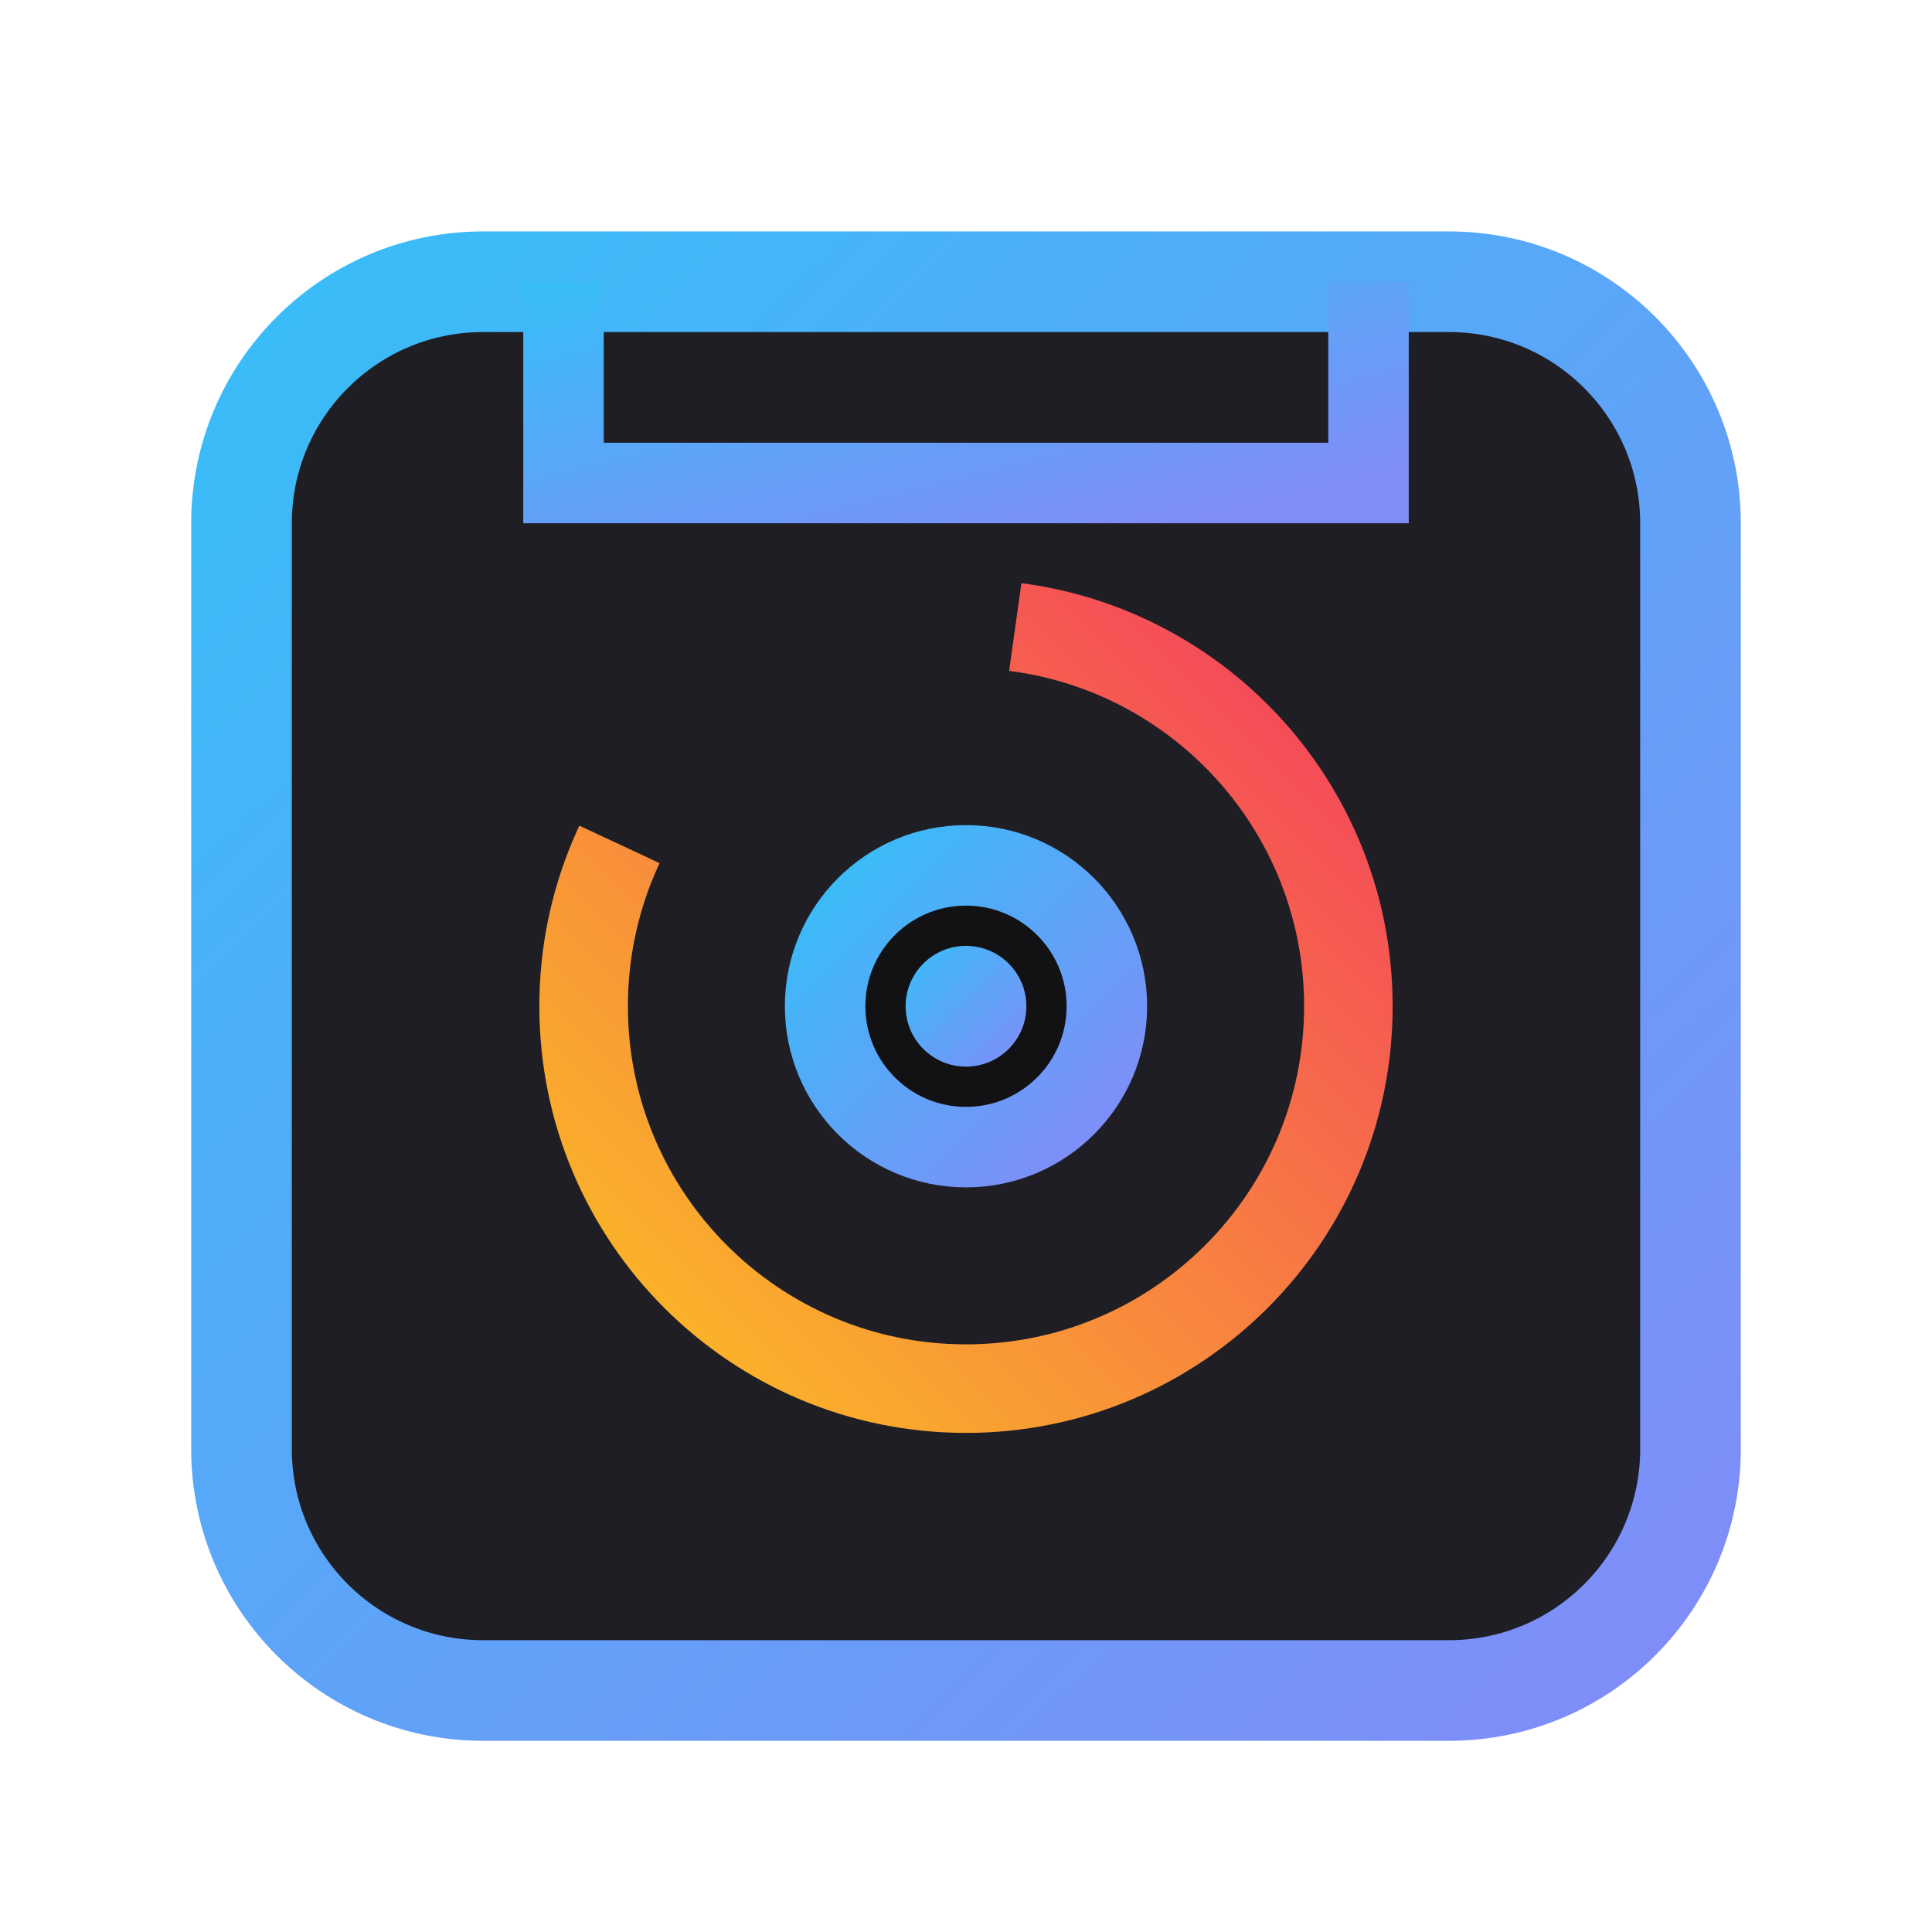
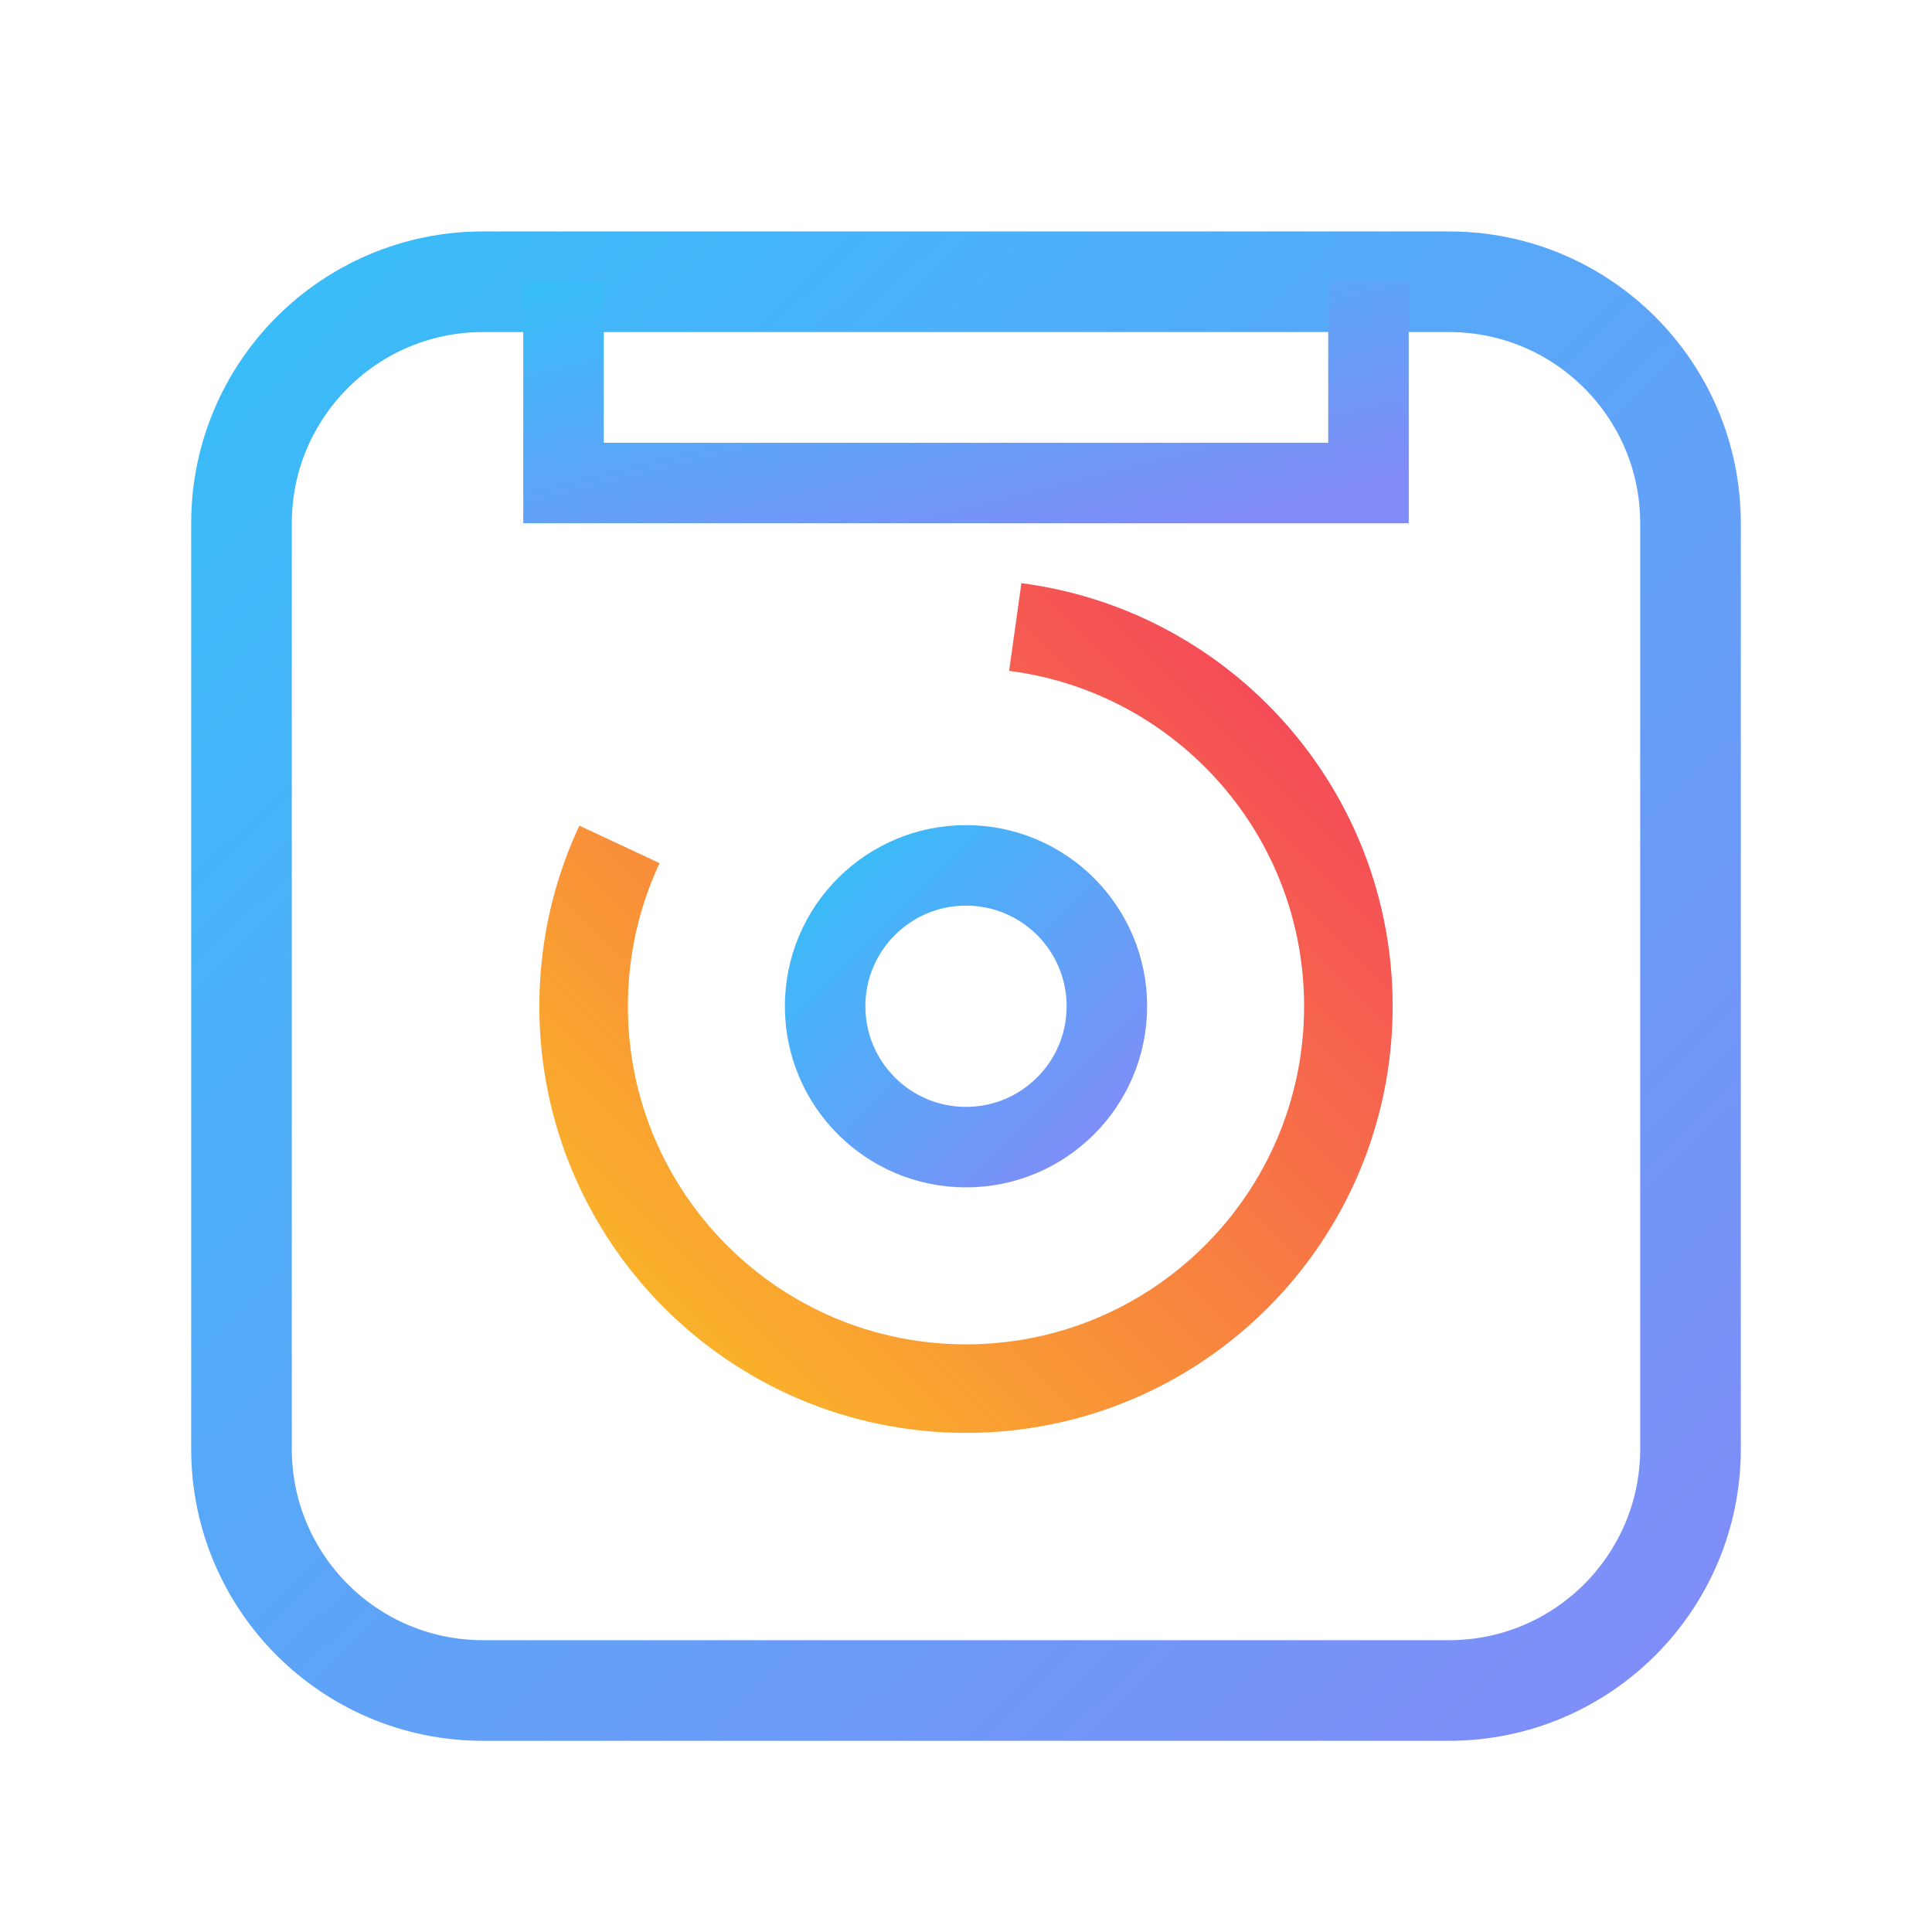
<svg xmlns="http://www.w3.org/2000/svg" viewBox="0 0 48 48" width="48" height="48">
  <defs>
    <linearGradient id="primaryGrad" x1="0%" y1="0%" x2="100%" y2="100%">
      <stop offset="0%" stop-color="#38bdf8" />
      <stop offset="100%" stop-color="#818cf8" />
    </linearGradient>
    <linearGradient id="discGrad" x1="0%" y1="100%" x2="100%" y2="0%">
      <stop offset="0%" stop-color="#fbbf24" />
      <stop offset="100%" stop-color="#f43f5e" />
    </linearGradient>
  </defs>
-   <rect x="6" y="7" width="36" height="35" rx="6" fill="#1e1e24" stroke="url(#primaryGrad)" stroke-width="2.5" />
+   <rect x="6" y="7" width="36" height="35" rx="6" fill="none" stroke="url(#primaryGrad)" stroke-width="2.5" />
  <path d="M14 7 L14 12 L34 12 L34 7" fill="none" stroke="url(#primaryGrad)" stroke-width="2" />
  <circle cx="24" cy="25" r="9.5" fill="none" stroke="url(#discGrad)" stroke-width="2.2" stroke-dasharray="34 12" />
-   <circle cx="24" cy="25" r="3.5" fill="#121214" stroke="url(#primaryGrad)" stroke-width="2" />
-   <circle cx="24" cy="25" r="1.5" fill="url(#primaryGrad)" />
+   <circle cx="24" cy="25" r="3.5" fill="none" stroke="url(#primaryGrad)" stroke-width="2" />
  <line x1="12" y1="37" x2="12" y2="42" stroke="url(#primaryGrad)" stroke-width="2" stroke-linecap="round" />
  <line x1="20" y1="37" x2="20" y2="42" stroke="url(#primaryGrad)" stroke-width="2" stroke-linecap="round" />
  <line x1="28" y1="37" x2="28" y2="42" stroke="url(#primaryGrad)" stroke-width="2" stroke-linecap="round" />
  <line x1="36" y1="37" x2="36" y2="42" stroke="url(#primaryGrad)" stroke-width="2" stroke-linecap="round" />
</svg>
